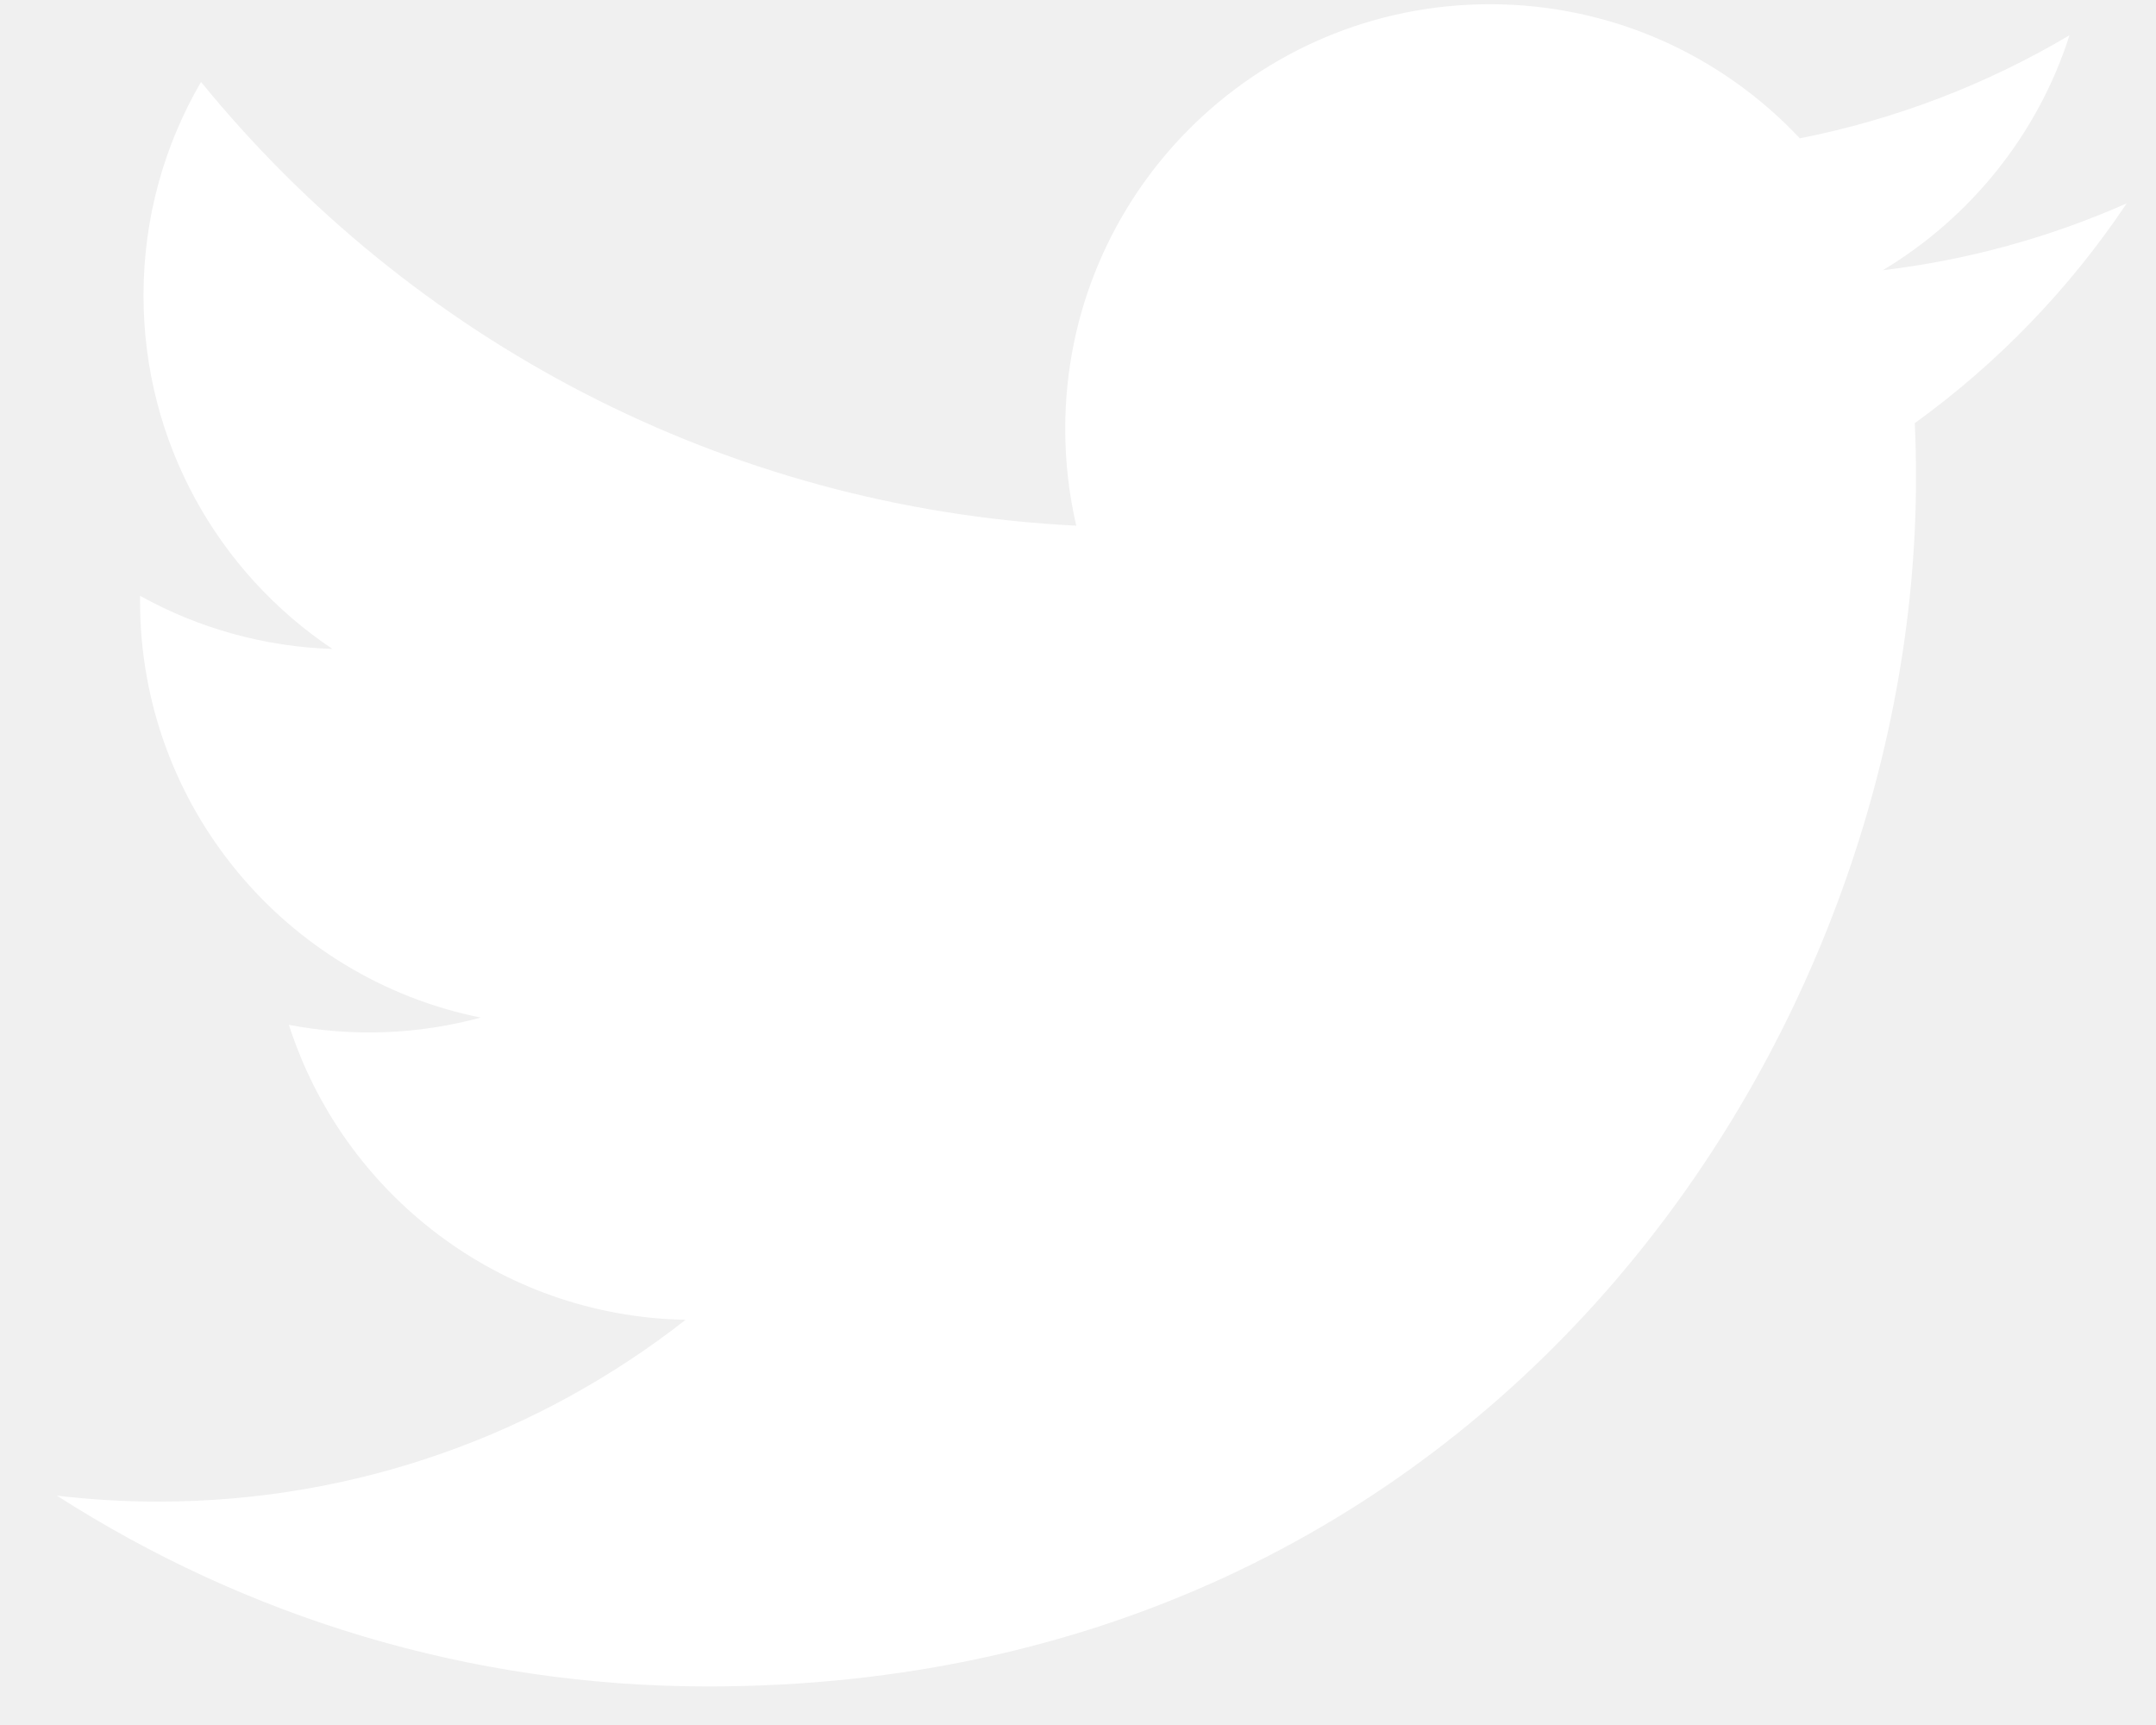
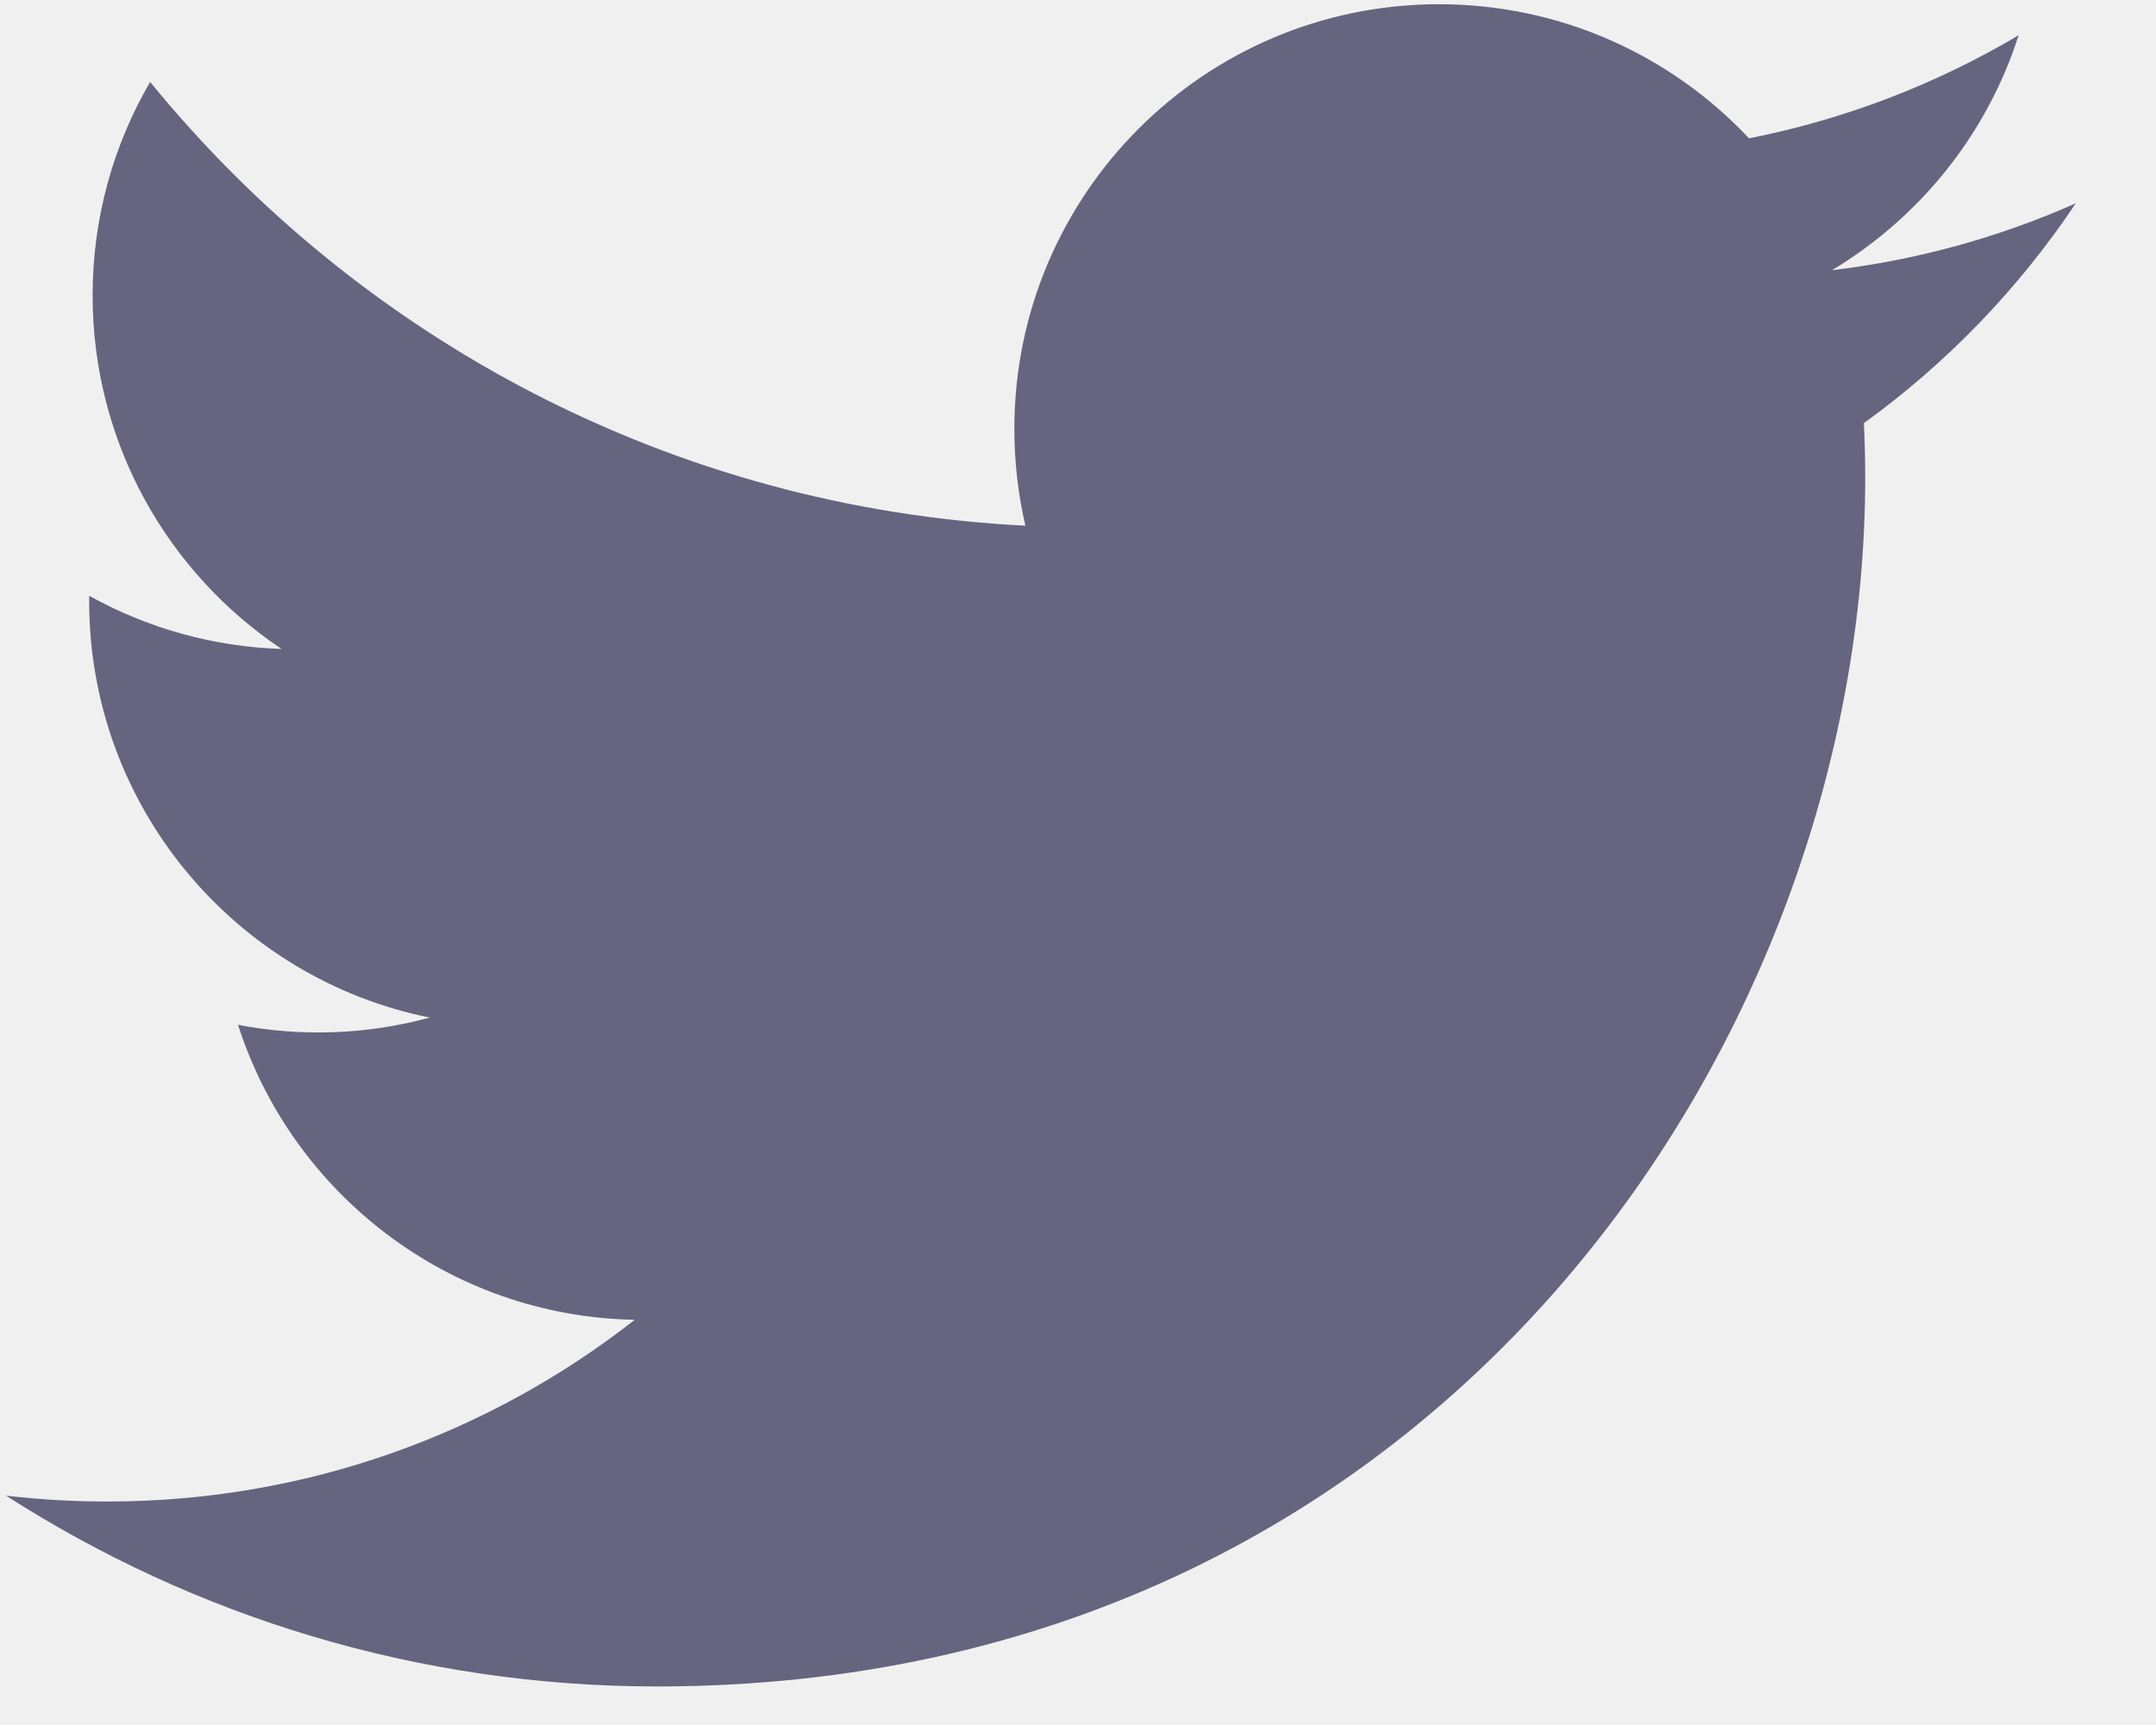
<svg xmlns="http://www.w3.org/2000/svg" width="25" height="20" viewBox="0 0 25 20" fill="none">
-   <path d="M24.66 2.358C23.761 2.756 22.808 3.017 21.832 3.133C22.849 2.523 23.63 1.558 23.997 0.409C23.031 0.982 21.973 1.386 20.87 1.604C19.972 0.647 18.693 0.049 17.276 0.049C14.557 0.049 12.352 2.253 12.352 4.972C12.352 5.358 12.396 5.734 12.48 6.095C8.388 5.889 4.759 3.929 2.331 0.95C1.907 1.677 1.664 2.523 1.664 3.425C1.664 5.134 2.534 6.641 3.855 7.524C3.073 7.499 2.308 7.288 1.624 6.908C1.624 6.928 1.624 6.949 1.624 6.97C1.624 9.355 3.321 11.345 5.574 11.798C4.849 11.995 4.088 12.024 3.35 11.882C3.977 13.838 5.795 15.262 7.95 15.302C6.265 16.622 4.142 17.41 1.835 17.41C1.437 17.41 1.045 17.386 0.66 17.341C2.839 18.738 5.427 19.553 8.208 19.553C17.265 19.553 22.217 12.05 22.217 5.543C22.217 5.33 22.213 5.118 22.203 4.906C23.167 4.21 23.999 3.346 24.66 2.358Z" fill="white" />
+   <path d="M24.07 2.357C23.172 2.756 22.218 3.017 21.242 3.133C22.259 2.523 23.04 1.558 23.407 0.409C22.441 0.982 21.383 1.386 20.281 1.604C19.382 0.647 18.103 0.049 16.686 0.049C13.967 0.049 11.762 2.253 11.762 4.972C11.762 5.358 11.806 5.734 11.89 6.095C7.798 5.889 4.17 3.929 1.741 0.95C1.317 1.677 1.074 2.523 1.074 3.425C1.074 5.134 1.944 6.641 3.265 7.524C2.483 7.499 1.718 7.288 1.035 6.908C1.034 6.928 1.034 6.949 1.034 6.97C1.034 9.355 2.732 11.345 4.984 11.798C4.259 11.995 3.498 12.024 2.76 11.882C3.387 13.838 5.205 15.262 7.36 15.302C5.675 16.622 3.552 17.409 1.245 17.409C0.847 17.409 0.456 17.386 0.07 17.341C2.249 18.738 4.838 19.553 7.618 19.553C16.675 19.553 21.628 12.05 21.628 5.543C21.628 5.33 21.623 5.117 21.613 4.906C22.577 4.209 23.409 3.346 24.07 2.357Z" fill="#656580" />
</svg>
